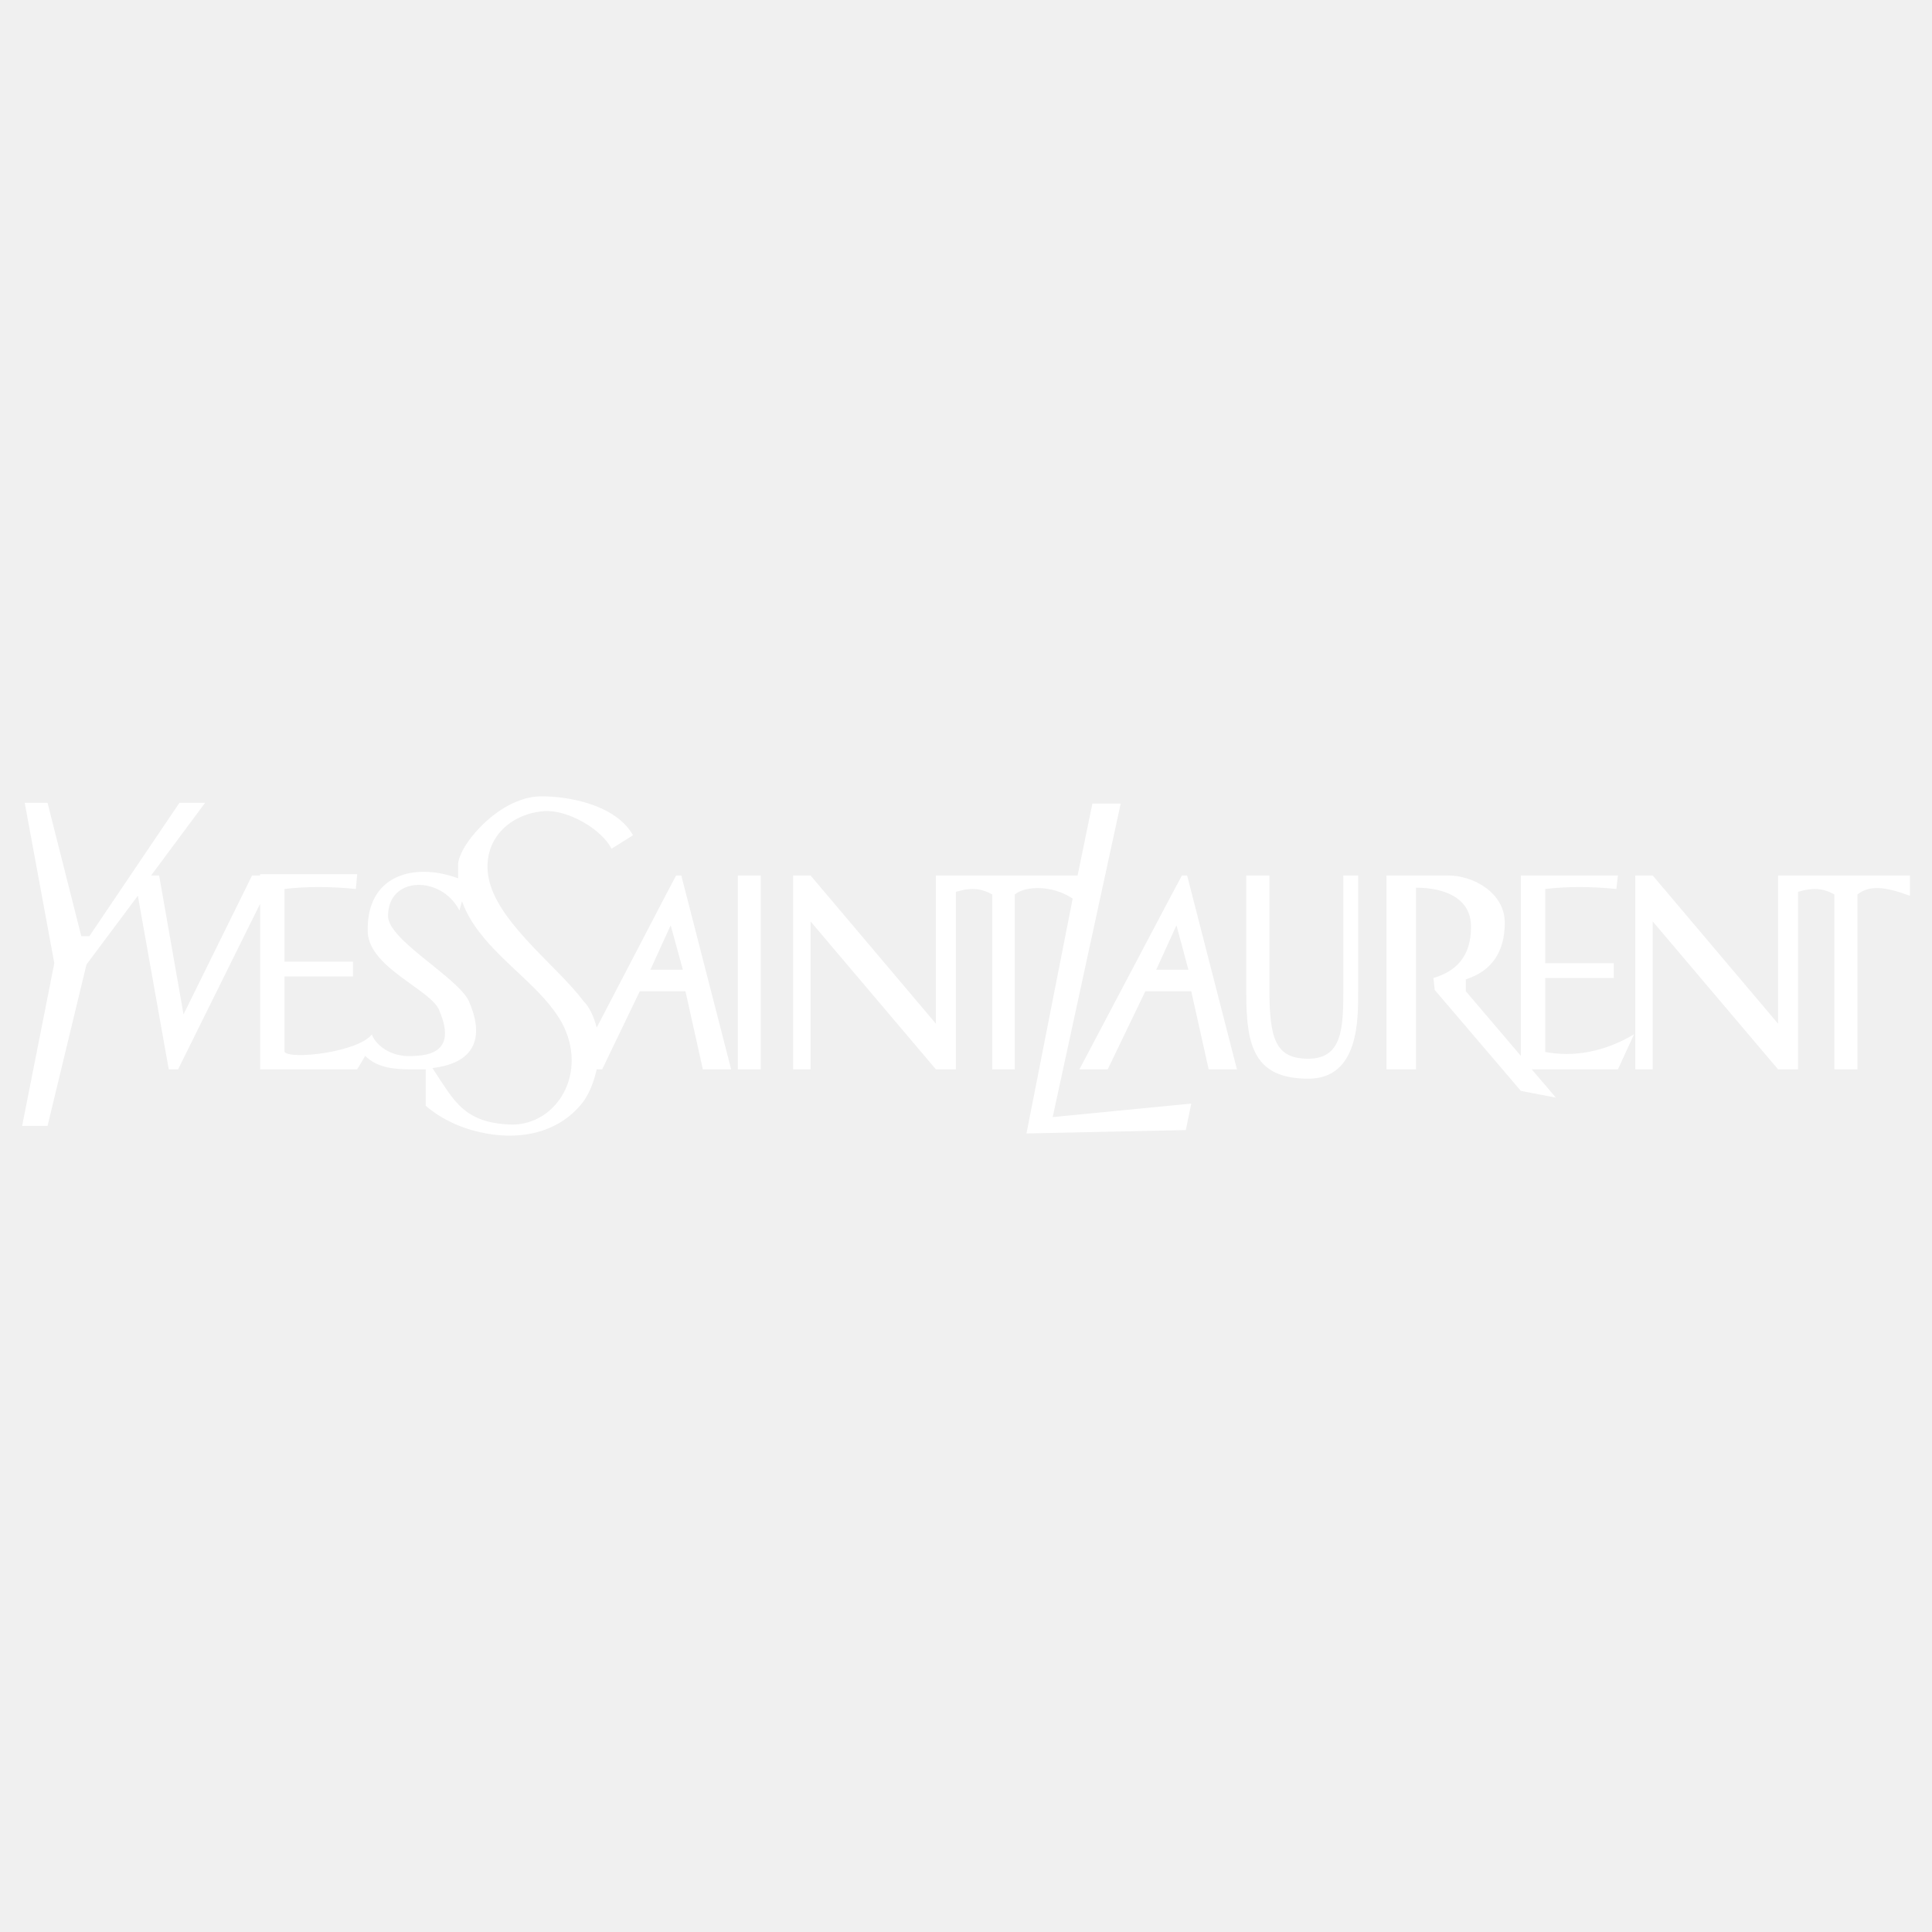
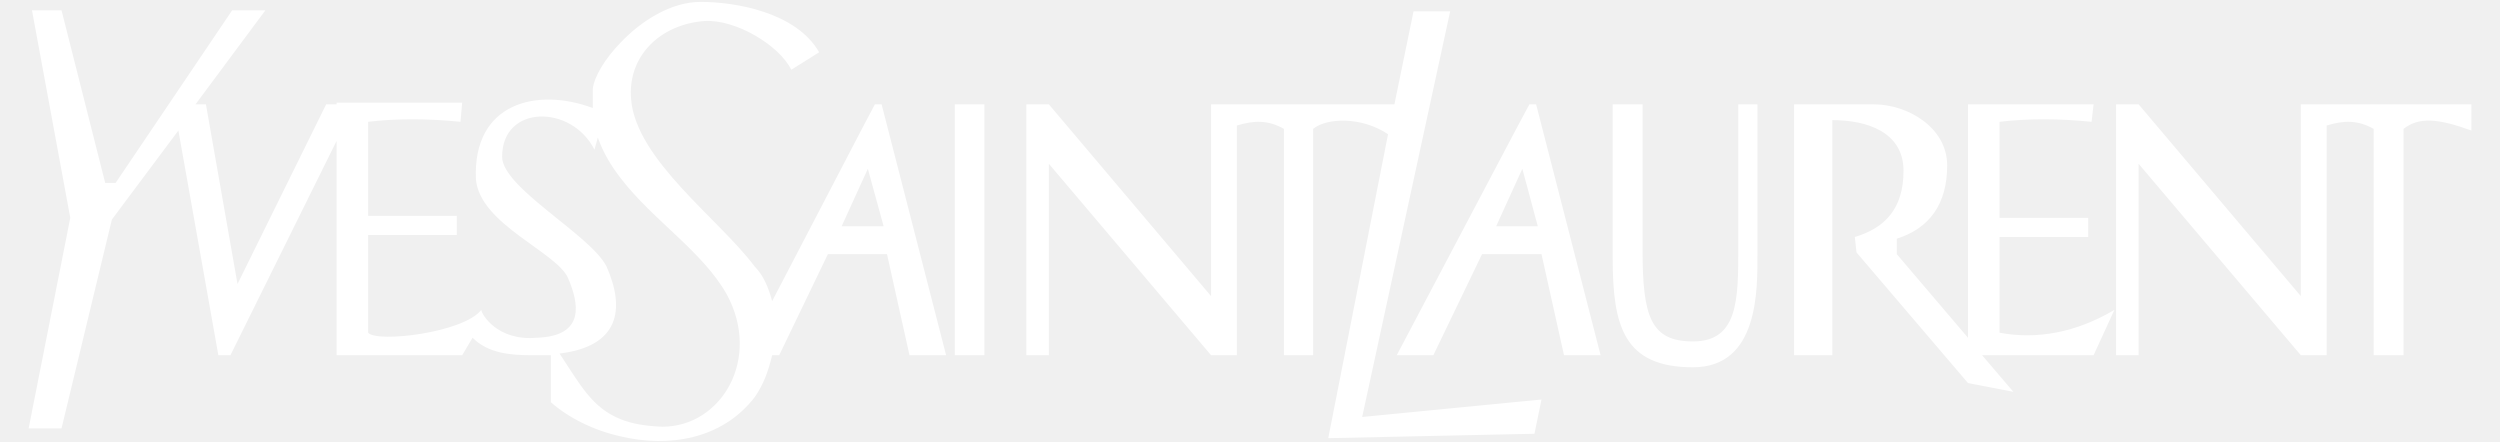
- <svg xmlns="http://www.w3.org/2000/svg" version="1.1" id="Шар_1" x="0px" y="0px" viewBox="0 0 2500 2500" style="enable-background:new 0 0 2500 2500;" xml:space="preserve">
+ <svg xmlns="http://www.w3.org/2000/svg" version="1.1" id="Шар_1" x="0px" y="0px" viewBox="0 0 2500 441.02" style="enable-background:new 0 0 2500 441.02;" xml:space="preserve">
  <style type="text/css">
	.st0{fill-rule:evenodd;clip-rule:evenodd;fill:#FFFFFF;}
</style>
  <g>
-     <path class="st0" d="M1999.56,1361.23v-95.7h88.66v-19.14h-88.66v-96.04c27.86-3.35,59.1-3.35,92.01,0l2.02-17.47h-125.6v233.42   l-71.2-83.62v-15.45c32.9-10.41,50.39-34.91,50.39-73.21c0-38.29-39.97-61.13-73.21-61.13h-79.92v250.87h38.27v-235.1   c34.93,0,71.2,12.09,71.2,50.71c0,38.27-19.16,57.43-48.71,66.16l1.7,15.45L1968,1411.6l45.34,8.74l-31.26-36.59h111.51   l20.82-45.34C2076.14,1361.23,2036.17,1368.28,1999.56,1361.23L1999.56,1361.23z M1757.44,1132.87h-19.16v143.07   c0,52.06,0,94.03-45.34,94.03c-41.97,0-50.36-24.51-50.36-90.67v-146.43h-29.9v153.47c0,67.83,10.74,109.48,80.26,109.48   c66.17,0,64.5-78.23,64.5-113.16V1132.87z M954.8,1383.74h29.57v-250.87H954.8V1383.74z M1529.4,1132.87l-12.44,23.19   l-120.23,227.7h36.63l48.69-101.09h59.43l22.52,101.09h36.6l-64.47-250.87h-6.72v-0.02H1529.4z M1516.96,1254.79h-20.8l20.8-45.68   l5.4-11.75l15.42,57.43H1516.96z" />
-     <path class="st0" d="M1362.17,1445.52l88-405.67h-36.63l-19.13,93.02h-183.35v191.77l-162.2-191.77h-22.5v250.87h22.5v-191.43   l162.19,191.43h25.85v-229.69c17.46-5.38,31.57-5.38,47.02,3.35v226.36h29.21V1157.4c14.14-11.43,49.04-12.1,74.9,5.37   l-59.78,303.93l188.72-4.03l17.48-0.34l7.04-34.25l-24.53,2.35L1362.17,1445.52L1362.17,1445.52z M874.91,1132.87l-12.44,23.5   l-90.33,173.29c-3.71-13.77-8.74-25.86-17.46-34.58c-34.93-47.03-118.56-106.47-123.58-167.26c-3.71-43.66,29.53-74.89,73.2-78.25   c31.22-2.01,74.9,24.19,86.98,48.7l27.87-17.46c-22.84-39.97-83.63-50.37-118.56-50.37c-29.55,0-59.09,18.81-79.6,40.28   c-16.11,16.47-26.85,34.6-28.2,46.68v19.16c-55.76-20.82-120.23-5.38-116.86,71.19c3.7,45.34,81.93,73.21,92.34,99.4   c10.41,24.51,17.46,57.42-31.24,59.12c-40.3,3.68-55.74-24.19-55.74-27.87c-17.46,22.83-104.42,33.23-113.17,22.83v-97.71h88.66   v-19.14h-88.66v-94.03c27.87-3.35,59.13-3.35,92.36,0l1.69-19.14h-125.6v1.67h-10.41l-88.66,179.68l-31.57-179.68h-10.41   l69.86-94.02h-33.23L115.6,1211.47h-10.4l-43.67-172.61H31.98l38.29,207.53l-41.65,210.56h32.9l50.37-208.89l66.5-88.99   l39.97,224.68h12.09l106.12-214.27v214.27h125.6l10.41-17.47c15.77,15.77,38.29,17.47,59.1,17.47h19.16v47   c17.46,15.43,42.66,28.2,70.17,34.25c47.03,11.09,100.78,3.37,133.68-39.29c8.72-12.43,13.76-26.2,17.46-41.96h7.06l48.69-101.09   H887l22.49,101.09h36.61l-64.49-250.87h-6.71L874.91,1132.87L874.91,1132.87z M662.31,1455.26c-17.12-0.67-30.54-3-41.32-7.38   c-29.21-11.43-41.31-35.59-61.45-65.82c59.12-7.06,66.17-43.64,47.03-86.96c-15.78-31.58-104.45-78.6-104.45-109.83   c0-52.4,69.53-52.4,92.34-7.06l3.36-12.09c5.38,15.11,13.44,28.55,23.16,40.97c31.92,41.62,81.61,72.86,105.81,115.85   C761.72,1387.44,721.42,1455.26,662.31,1455.26L662.31,1455.26z M862.47,1254.79h-20.82l20.82-45.68l5.38-11.75l15.77,57.43H862.47   L862.47,1254.79z M2326.67,1132.87h-25.86v191.77l-162.2-191.77h-22.52v250.87h22.52v-191.43l162.2,191.43h25.86v-229.69   c17.46-5.38,31.57-5.38,46.99,3.35v226.36h29.9V1157.4c15.45-12.1,34.6-10.4,67.83,1.67v-26.2L2326.67,1132.87L2326.67,1132.87z" />
+     <path class="st0" d="M1999.56,332.69v-95.7h88.66v-19.14h-88.66v-96.04c27.86-3.35,59.1-3.35,92.01,0l2.02-17.47h-125.6v233.42   l-71.2-83.62v-15.45c32.9-10.41,50.39-34.91,50.39-73.21c0-38.29-39.97-61.13-73.21-61.13h-79.92v250.87h38.27v-235.1   c34.93,0,71.2,12.09,71.2,50.71c0,38.27-19.16,57.43-48.71,66.16l1.7,15.45L1968,383.06l45.34,8.74l-31.26-36.59h111.51   l20.82-45.34C2076.14,332.69,2036.17,339.74,1999.56,332.69L1999.56,332.69z M1757.44,104.33h-19.16V247.4   c0,52.06,0,94.03-45.34,94.03c-41.97,0-50.36-24.51-50.36-90.67V104.33h-29.9V257.8c0,67.83,10.74,109.48,80.26,109.48   c66.17,0,64.5-78.23,64.5-113.16V104.33z M954.8,355.2h29.57V104.33H954.8V355.2z M1529.4,104.33l-12.44,23.19l-120.23,227.7h36.63   l48.69-101.09h59.43L1564,355.22h36.6l-64.47-250.87h-6.72v-0.02L1529.4,104.33L1529.4,104.33z M1516.96,226.25h-20.8l20.8-45.68   l5.4-11.75l15.42,57.43H1516.96z" />
+     <path class="st0" d="M1362.17,416.98l88-405.67h-36.63l-19.13,93.02h-183.35V296.1l-162.2-191.77h-22.5V355.2h22.5V163.77   l162.19,191.43h25.85V125.51c17.46-5.38,31.57-5.38,47.02,3.35v226.36h29.21V128.86c14.14-11.43,49.04-12.1,74.9,5.37   l-59.78,303.93l188.72-4.03l17.48-0.34l7.04-34.25l-24.53,2.35L1362.17,416.98L1362.17,416.98z M874.91,104.33l-12.44,23.5   l-90.33,173.29c-3.71-13.77-8.74-25.86-17.46-34.58C719.75,219.51,636.12,160.07,631.1,99.28c-3.71-43.66,29.53-74.89,73.2-78.25   c31.22-2.01,74.9,24.19,86.98,48.7l27.87-17.46C796.31,12.3,735.52,1.9,700.59,1.9c-29.55,0-59.09,18.81-79.6,40.28   c-16.11,16.47-26.85,34.6-28.2,46.68v19.16c-55.76-20.82-120.23-5.38-116.86,71.19c3.7,45.34,81.93,73.21,92.34,99.4   c10.41,24.51,17.46,57.42-31.24,59.12c-40.3,3.68-55.74-24.19-55.74-27.87c-17.46,22.83-104.42,33.23-113.17,22.83v-97.71h88.66   v-19.14h-88.66v-94.03c27.87-3.35,59.13-3.35,92.36,0l1.69-19.14h-125.6v1.67h-10.41L237.5,284.02l-31.57-179.68h-10.41   l69.86-94.02h-33.23L115.6,182.93h-10.4L61.53,10.32H31.98l38.29,207.53L28.62,428.41h32.9l50.37-208.89l66.5-88.99l39.97,224.68   h12.09l106.12-214.27v214.27h125.6l10.41-17.47c15.77,15.77,38.29,17.47,59.1,17.47h19.16v47c17.46,15.43,42.66,28.2,70.17,34.25   c47.03,11.09,100.78,3.37,133.68-39.29c8.72-12.43,13.76-26.2,17.46-41.96h7.06l48.69-101.09H887l22.49,101.09h36.61l-64.49-250.87   h-6.71L874.91,104.33L874.91,104.33z M662.31,426.72c-17.12-0.67-30.54-3-41.32-7.38c-29.21-11.43-41.31-35.59-61.45-65.82   c59.12-7.06,66.17-43.64,47.03-86.96c-15.78-31.58-104.45-78.6-104.45-109.83c0-52.4,69.53-52.4,92.34-7.06l3.36-12.09   c5.38,15.11,13.44,28.55,23.16,40.97c31.92,41.62,81.61,72.86,105.81,115.85C761.72,358.9,721.42,426.72,662.31,426.72   L662.31,426.72z M862.47,226.25h-20.82l20.82-45.68l5.38-11.75l15.77,57.43H862.47L862.47,226.25z M2326.67,104.33h-25.86V296.1   l-162.2-191.77h-22.52V355.2h22.52V163.77l162.2,191.43h25.86V125.51c17.46-5.38,31.57-5.38,46.99,3.35v226.36h29.9V128.86   c15.45-12.1,34.6-10.4,67.83,1.67v-26.2L2326.67,104.33L2326.67,104.33z" />
  </g>
</svg>
